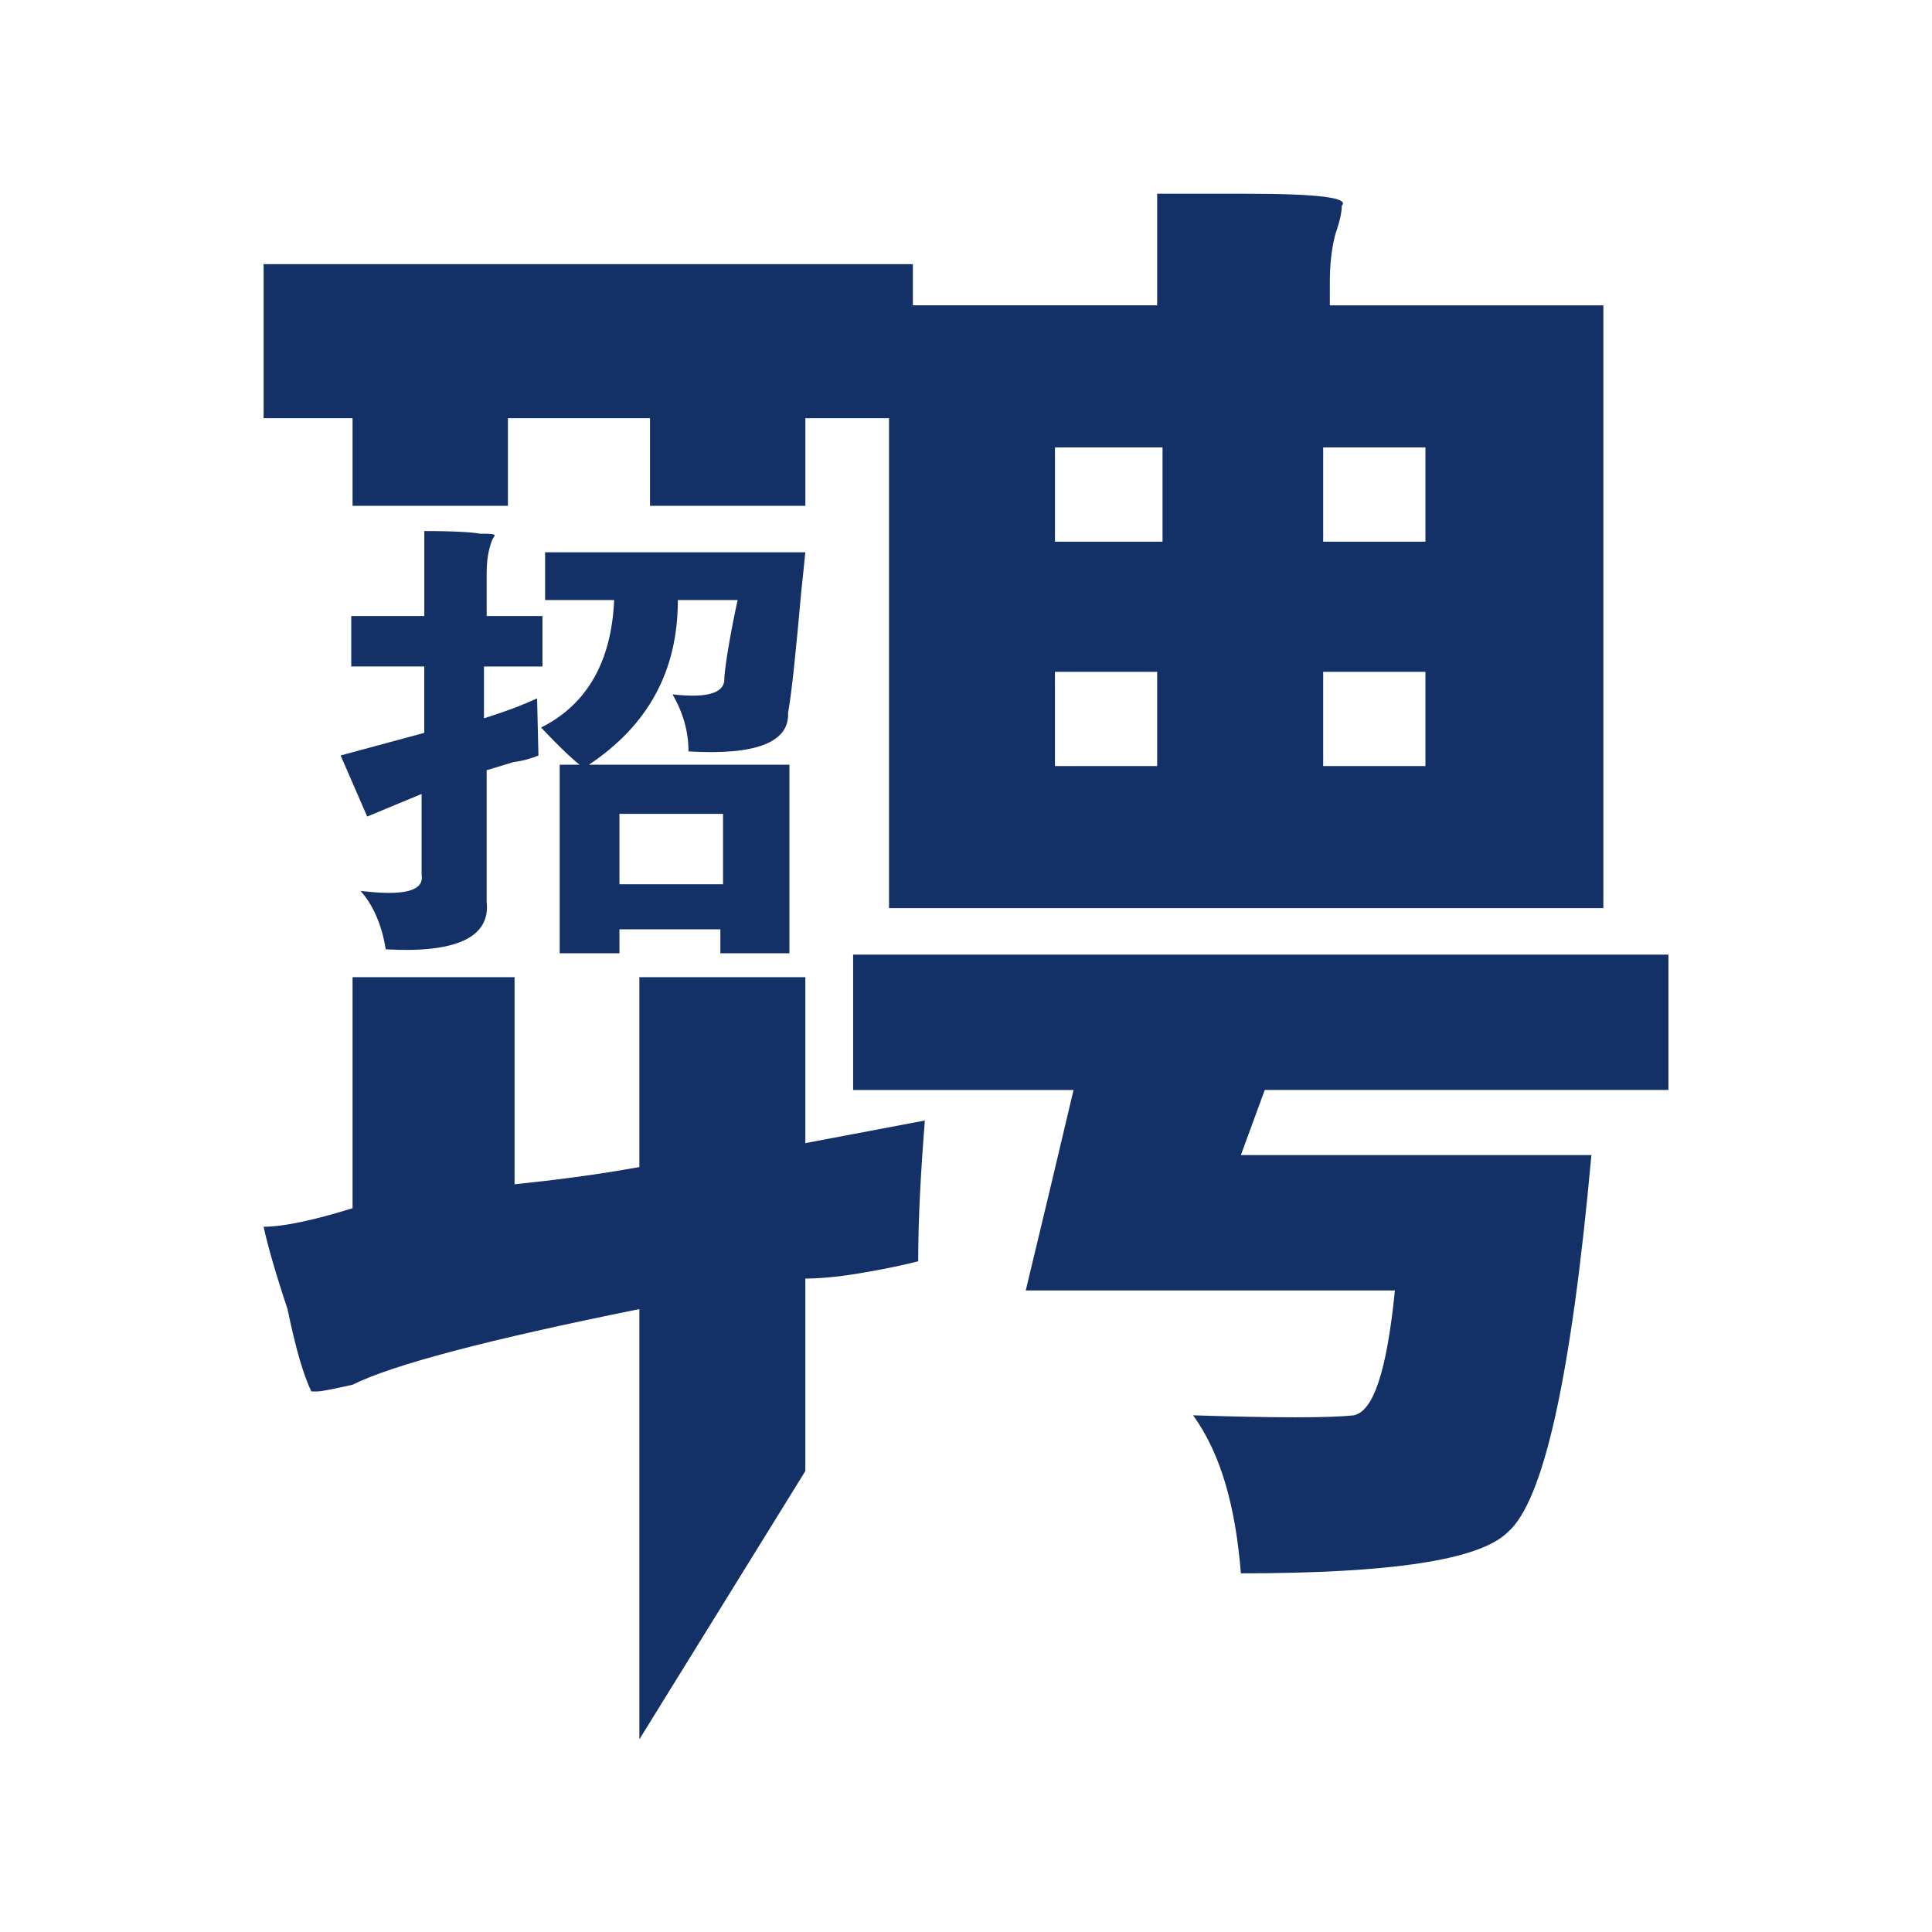
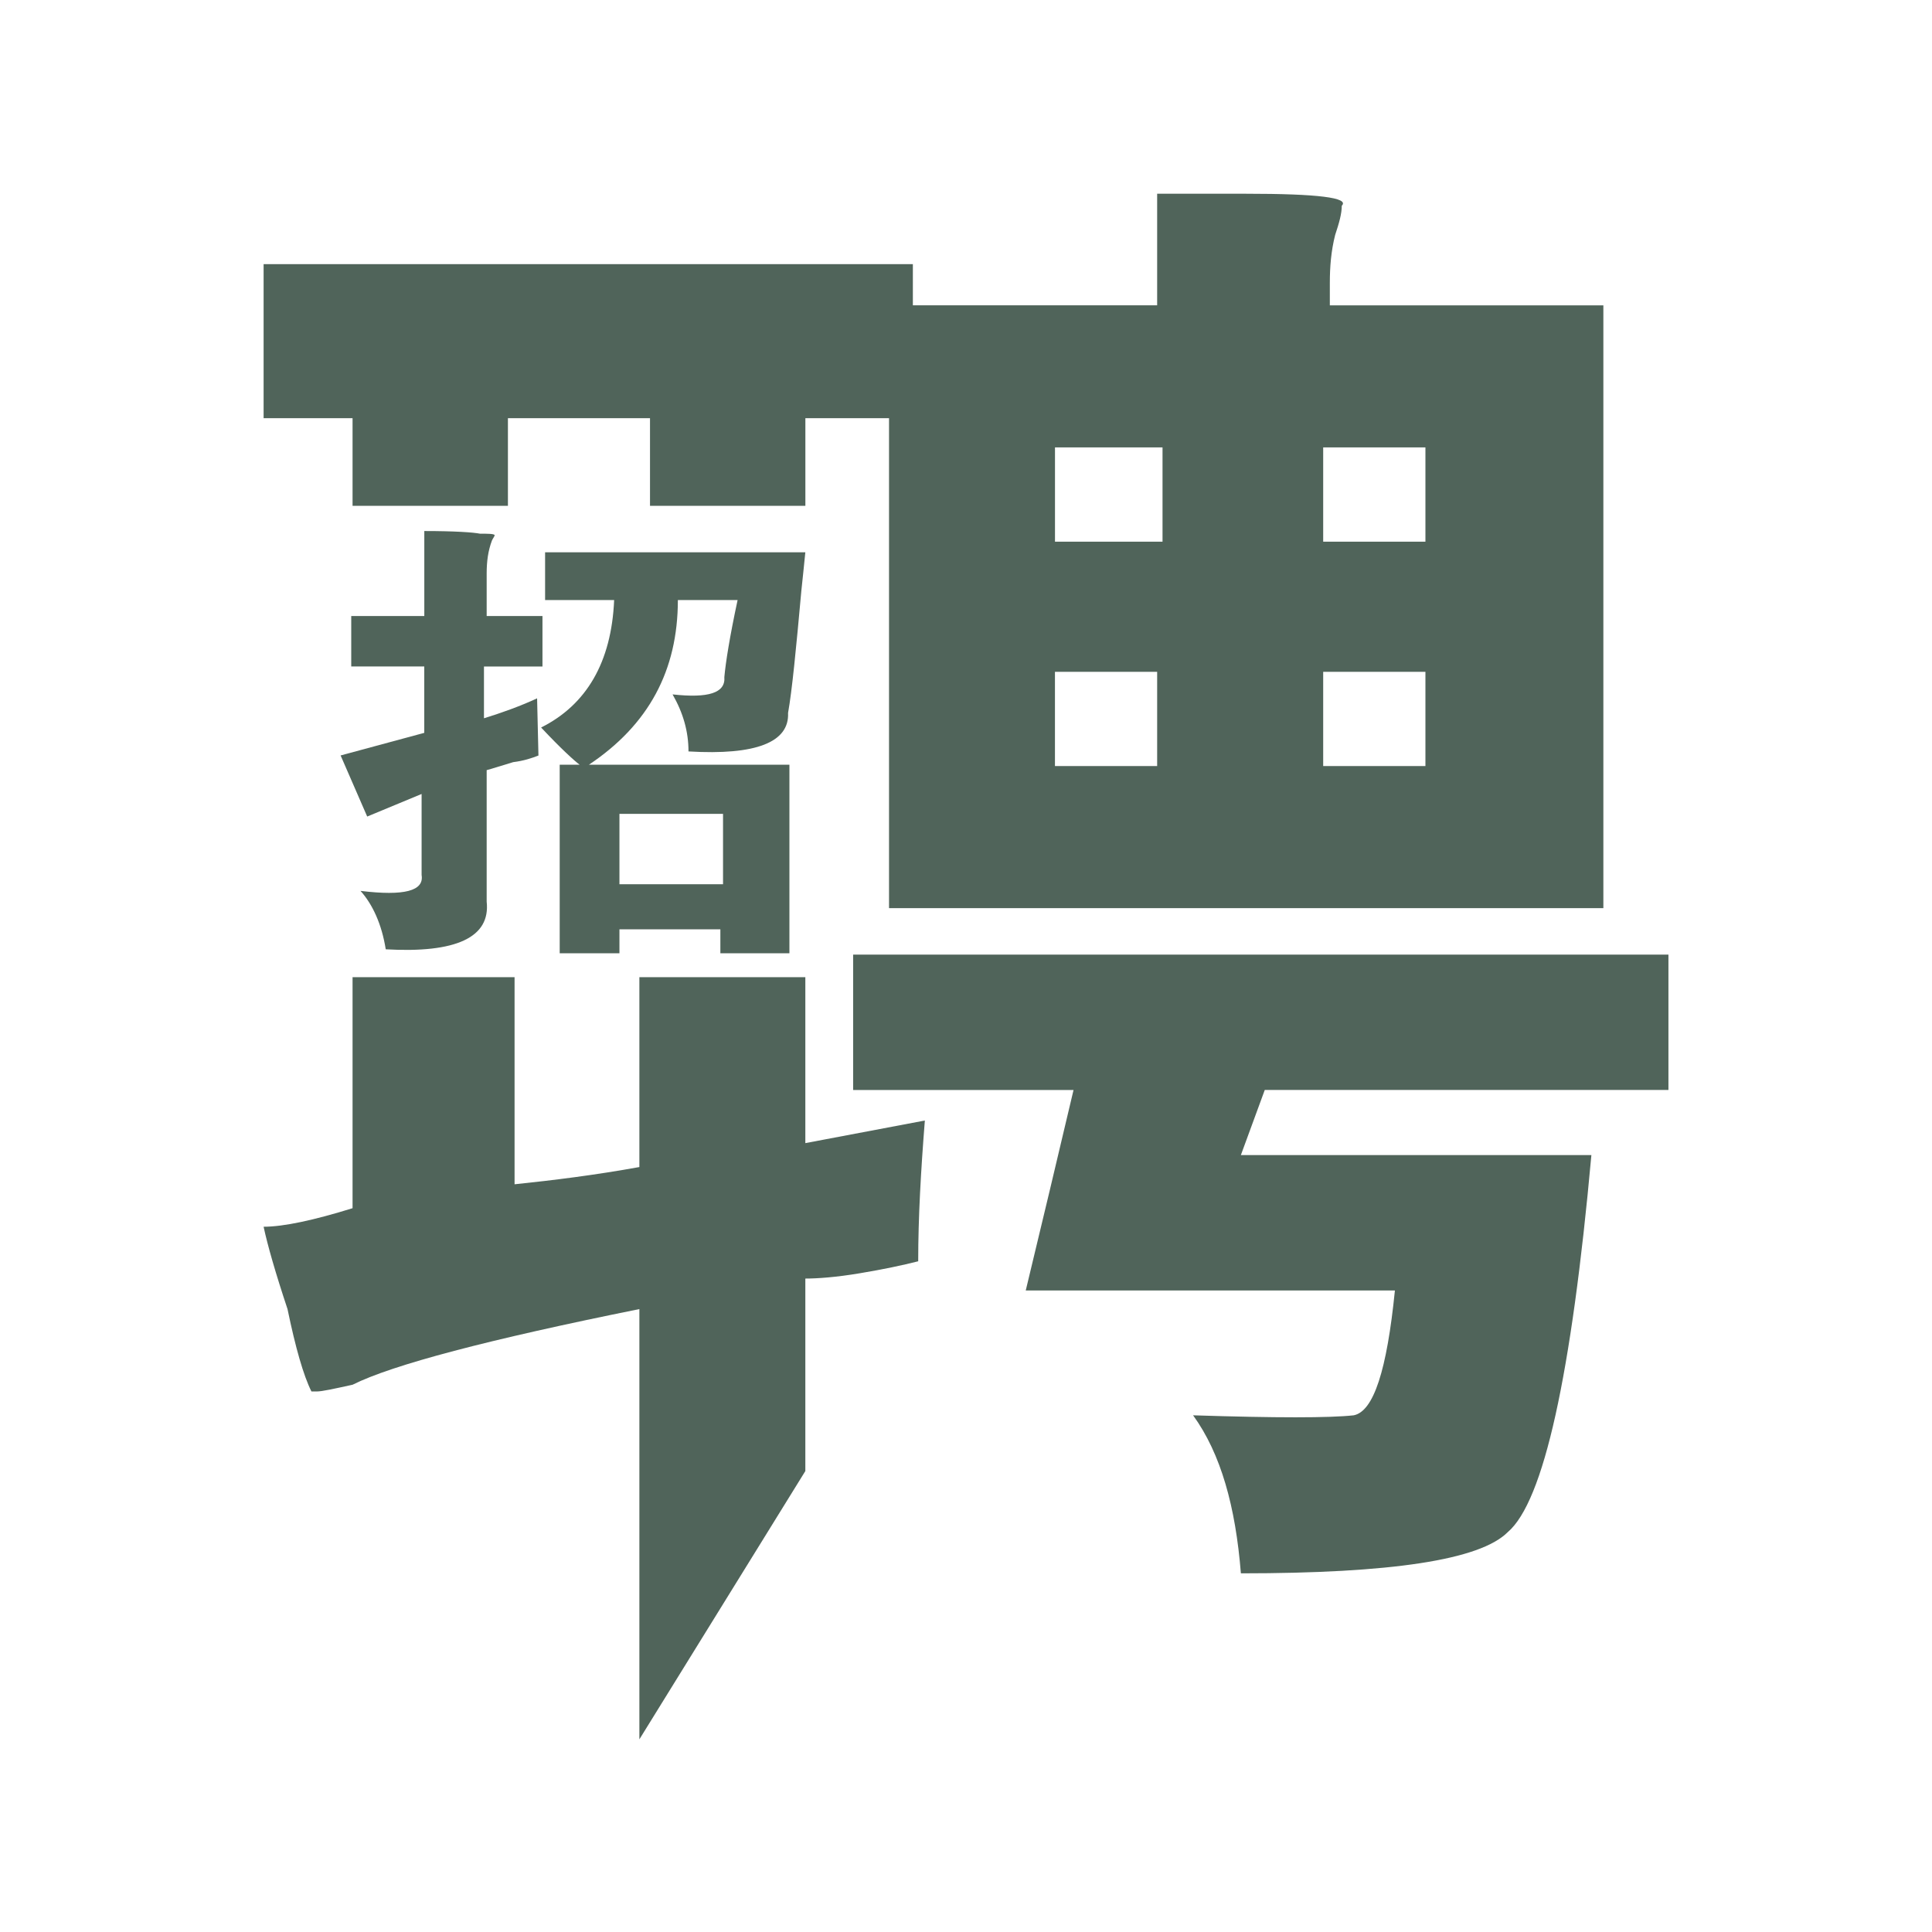
- <svg xmlns="http://www.w3.org/2000/svg" t="1721291031013" class="icon" viewBox="0 0 1024 1024" version="1.1" p-id="9981" width="200" height="200">
-   <path d="M287.519 353.239l0-26.726-29.573 0 0-22.548c0-6.328 0.717-11.96 2.826-17.572 0.696-1.413 1.413-2.15 1.413-2.826-0.717-0.696-3.523-0.696-7.741-0.696-3.523-0.717-13.373-1.413-29.553-1.413l0 45.056L186.163 326.513l0 26.726 38.707 0 0 35.185-44.339 11.981 14.09 32.379 28.836-11.96 0 42.947c1.413 8.417-9.134 11.244-32.379 8.417 6.349 7.066 11.264 17.613 13.373 30.966 37.315 2.13 55.603-6.328 53.494-25.293l0-69.673c2.826-0.737 7.025-2.13 14.07-4.239 5.632-0.696 9.851-2.13 13.373-3.502L284.672 370.135c-9.134 4.239-19.005 7.741-28.16 10.568l0-27.443L287.519 353.26z" fill="#143167" p-id="9982" />
-   <path d="M704.84 161.812 704.84 149.852c0-8.458 0.676-16.896 2.826-25.334 2.109-6.349 3.502-11.264 3.502-15.483 4.239-4.239-12.657-6.349-50.668-6.349l-47.186 0 0 59.126-129.475 0L483.84 140.001 139.715 140.001l0 81.654 47.145 0 0 46.449 82.35 0 0-46.449 0 0 75.305 0 0 0 0 46.449 82.35 0 0-46.449 0 0 0 0 44.339 0 0 259.666 378.614 0 0-319.488L704.84 161.833zM613.315 406.016l-54.17 0 0-49.951 54.17 0L613.315 406.016zM616.161 287.089l-56.996 0 0-49.951 56.996 0L616.161 287.089zM755.507 406.016l-54.19 0 0-49.951 54.19 0L755.507 406.016zM755.507 287.089l-54.19 0 0-49.951 54.19 0L755.507 287.089z" fill="#143167" p-id="9983" />
-   <path d="M356.475 368.046c5.632 9.83 8.438 19.681 8.438 30.228 35.901 2.13 53.494-4.915 52.777-20.398 2.13-11.981 4.239-33.772 7.045-64.758 0.696-6.328 1.393-13.394 2.109-20.398l-137.933 0 0 25.313 36.598 0c-1.413 33.096-14.766 55.583-38.707 67.564 10.547 11.244 17.572 17.592 20.419 19.722l-10.568 0 0 99.922 31.662 0 0-12.677 53.494 0 0 12.677 36.598 0 0-99.922-106.271 0c31.662-21.135 47.145-49.971 47.145-87.286l31.662 0c-4.219 19.702-6.328 33.096-7.025 40.837C384.614 367.309 375.46 370.135 356.475 368.046L356.475 368.046zM328.315 431.37l54.907 0 0 37.294-54.907 0L328.315 431.37z" fill="#143167" p-id="9984" />
-   <path d="M426.844 517.919l-87.962 0 0 100.639c-23.224 4.219-45.752 7.025-66.15 9.134l0-109.773 0 0L186.86 517.919l0 122.45c-20.398 6.349-36.598 9.83-47.145 9.83 2.109 9.851 6.349 24.637 12.677 43.643 4.219 20.398 8.438 35.205 12.677 43.663l2.806 0c2.806 0 9.155-1.413 18.985-3.564 21.115-10.568 71.803-23.921 152.023-40.1l0 228.045 87.962-142.193 0-102.031c6.349 0 16.2-0.676 28.856-2.806 12.677-2.109 22.528-4.219 30.966-6.349 0-23.224 1.413-47.862 3.523-74.609l-63.345 11.981L426.844 517.919z" fill="#143167" p-id="9985" />
-   <path d="M884.306 577.72l0-71.762-432.128 0 0 71.762 116.818 0c-8.438 35.901-16.876 71.127-25.334 106.271L739.328 683.991c-4.239 42.25-11.264 64.041-21.811 66.15-12.657 1.413-41.513 1.413-85.156 0 14.787 20.419 22.528 48.558 25.334 83.763 79.524 0 126.669-7.045 141.435-21.832 19.026-16.179 33.772-83.026 44.339-199.864l-185.774 0 12.657-34.509L884.306 577.7z" fill="#143167" p-id="9986" />
+ <svg xmlns="http://www.w3.org/2000/svg" t="1722944821424" class="icon" viewBox="0 0 1024 1024" version="1.1" p-id="8968" width="200" height="200">
+   <path d="M287.519 353.239l0-26.726-29.573 0 0-22.548c0-6.328 0.717-11.96 2.826-17.572 0.696-1.413 1.413-2.15 1.413-2.826-0.717-0.696-3.523-0.696-7.741-0.696-3.523-0.717-13.373-1.413-29.553-1.413l0 45.056L186.163 326.513l0 26.726 38.707 0 0 35.185-44.339 11.981 14.09 32.379 28.836-11.96 0 42.947c1.413 8.417-9.134 11.244-32.379 8.417 6.349 7.066 11.264 17.613 13.373 30.966 37.315 2.13 55.603-6.328 53.494-25.293l0-69.673c2.826-0.737 7.025-2.13 14.07-4.239 5.632-0.696 9.851-2.13 13.373-3.502L284.672 370.135c-9.134 4.239-19.005 7.741-28.16 10.568l0-27.443L287.519 353.26z" fill="#50645a" p-id="8969" />
+   <path d="M704.84 161.812 704.84 149.852c0-8.458 0.676-16.896 2.826-25.334 2.109-6.349 3.502-11.264 3.502-15.483 4.239-4.239-12.657-6.349-50.668-6.349l-47.186 0 0 59.126-129.475 0L483.84 140.001 139.715 140.001l0 81.654 47.145 0 0 46.449 82.35 0 0-46.449 0 0 75.305 0 0 0 0 46.449 82.35 0 0-46.449 0 0 0 0 44.339 0 0 259.666 378.614 0 0-319.488L704.84 161.833zM613.315 406.016l-54.17 0 0-49.951 54.17 0L613.315 406.016zM616.161 287.089l-56.996 0 0-49.951 56.996 0L616.161 287.089zM755.507 406.016l-54.19 0 0-49.951 54.19 0L755.507 406.016zM755.507 287.089l-54.19 0 0-49.951 54.19 0L755.507 287.089z" fill="#50645a" p-id="8970" />
+   <path d="M356.475 368.046c5.632 9.83 8.438 19.681 8.438 30.228 35.901 2.13 53.494-4.915 52.777-20.398 2.13-11.981 4.239-33.772 7.045-64.758 0.696-6.328 1.393-13.394 2.109-20.398l-137.933 0 0 25.313 36.598 0c-1.413 33.096-14.766 55.583-38.707 67.564 10.547 11.244 17.572 17.592 20.419 19.722l-10.568 0 0 99.922 31.662 0 0-12.677 53.494 0 0 12.677 36.598 0 0-99.922-106.271 0c31.662-21.135 47.145-49.971 47.145-87.286l31.662 0c-4.219 19.702-6.328 33.096-7.025 40.837C384.614 367.309 375.46 370.135 356.475 368.046L356.475 368.046zM328.315 431.37l54.907 0 0 37.294-54.907 0L328.315 431.37z" fill="#50645a" p-id="8971" />
+   <path d="M426.844 517.919l-87.962 0 0 100.639c-23.224 4.219-45.752 7.025-66.15 9.134l0-109.773 0 0L186.86 517.919l0 122.45c-20.398 6.349-36.598 9.83-47.145 9.83 2.109 9.851 6.349 24.637 12.677 43.643 4.219 20.398 8.438 35.205 12.677 43.663l2.806 0c2.806 0 9.155-1.413 18.985-3.564 21.115-10.568 71.803-23.921 152.023-40.1l0 228.045 87.962-142.193 0-102.031c6.349 0 16.2-0.676 28.856-2.806 12.677-2.109 22.528-4.219 30.966-6.349 0-23.224 1.413-47.862 3.523-74.609l-63.345 11.981L426.844 517.919z" fill="#50645a" p-id="8972" />
+   <path d="M884.306 577.72l0-71.762-432.128 0 0 71.762 116.818 0c-8.438 35.901-16.876 71.127-25.334 106.271L739.328 683.991c-4.239 42.25-11.264 64.041-21.811 66.15-12.657 1.413-41.513 1.413-85.156 0 14.787 20.419 22.528 48.558 25.334 83.763 79.524 0 126.669-7.045 141.435-21.832 19.026-16.179 33.772-83.026 44.339-199.864l-185.774 0 12.657-34.509L884.306 577.7z" fill="#50645a" p-id="8973" />
</svg>
